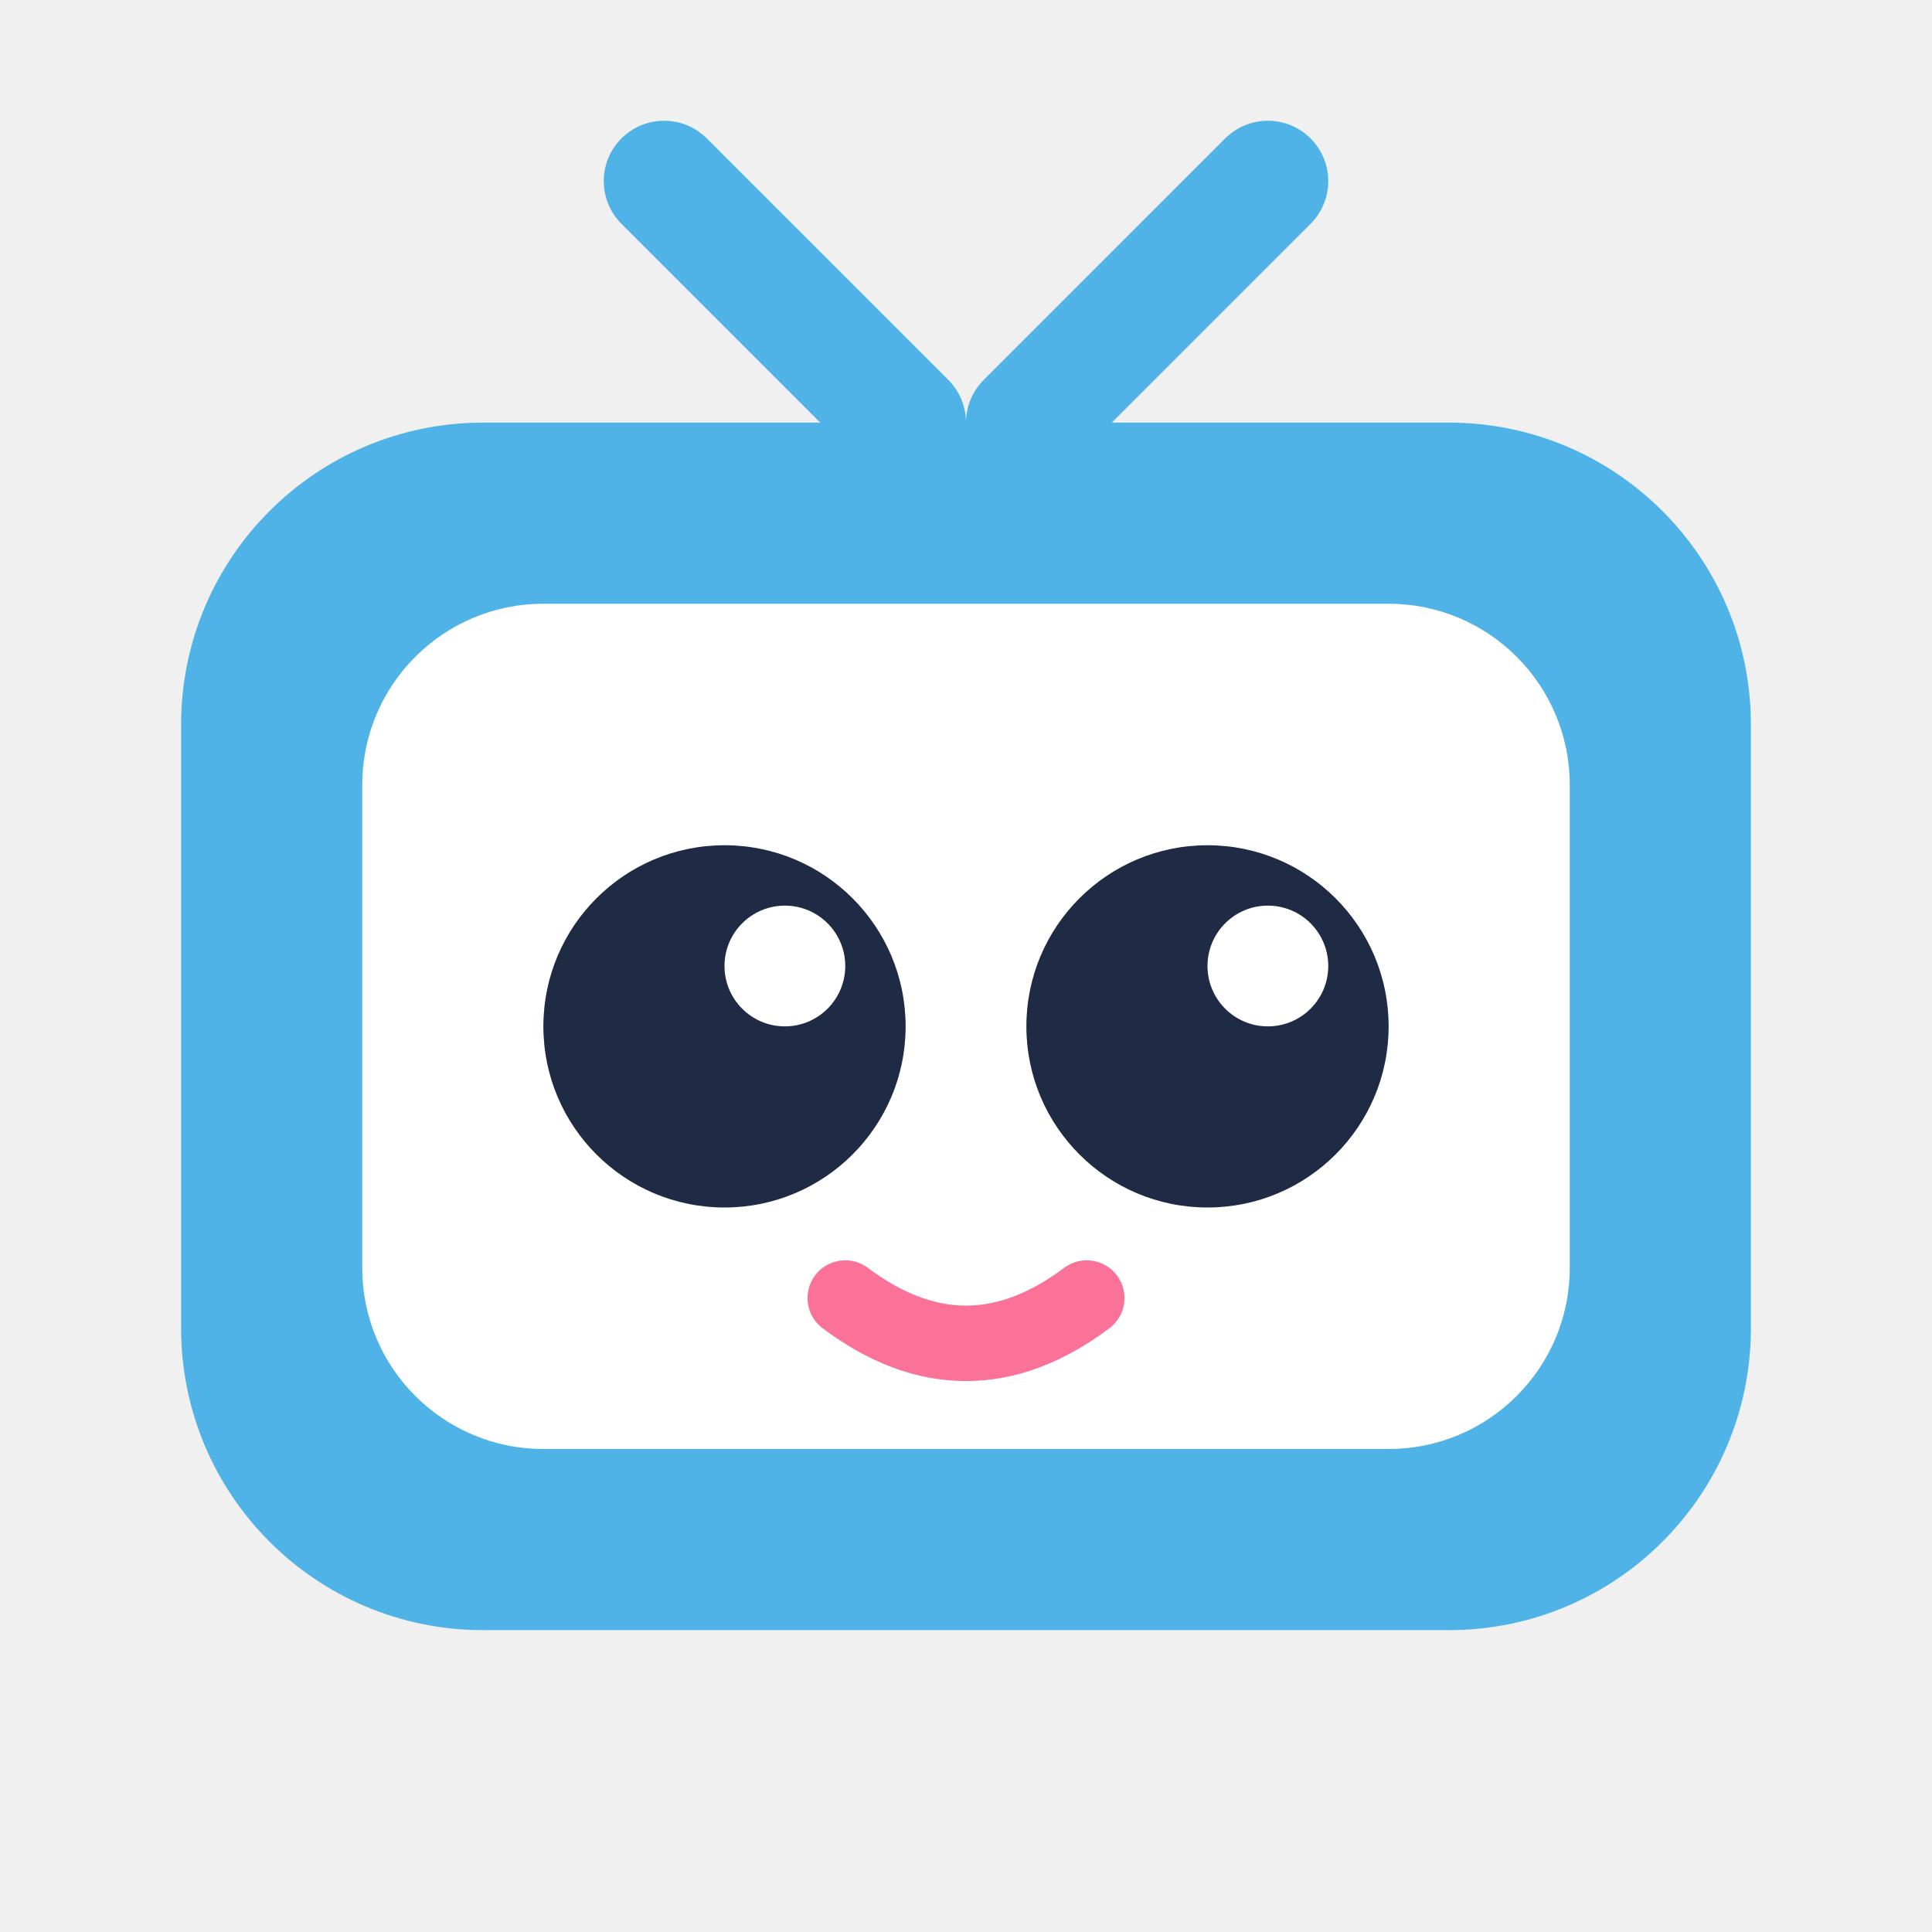
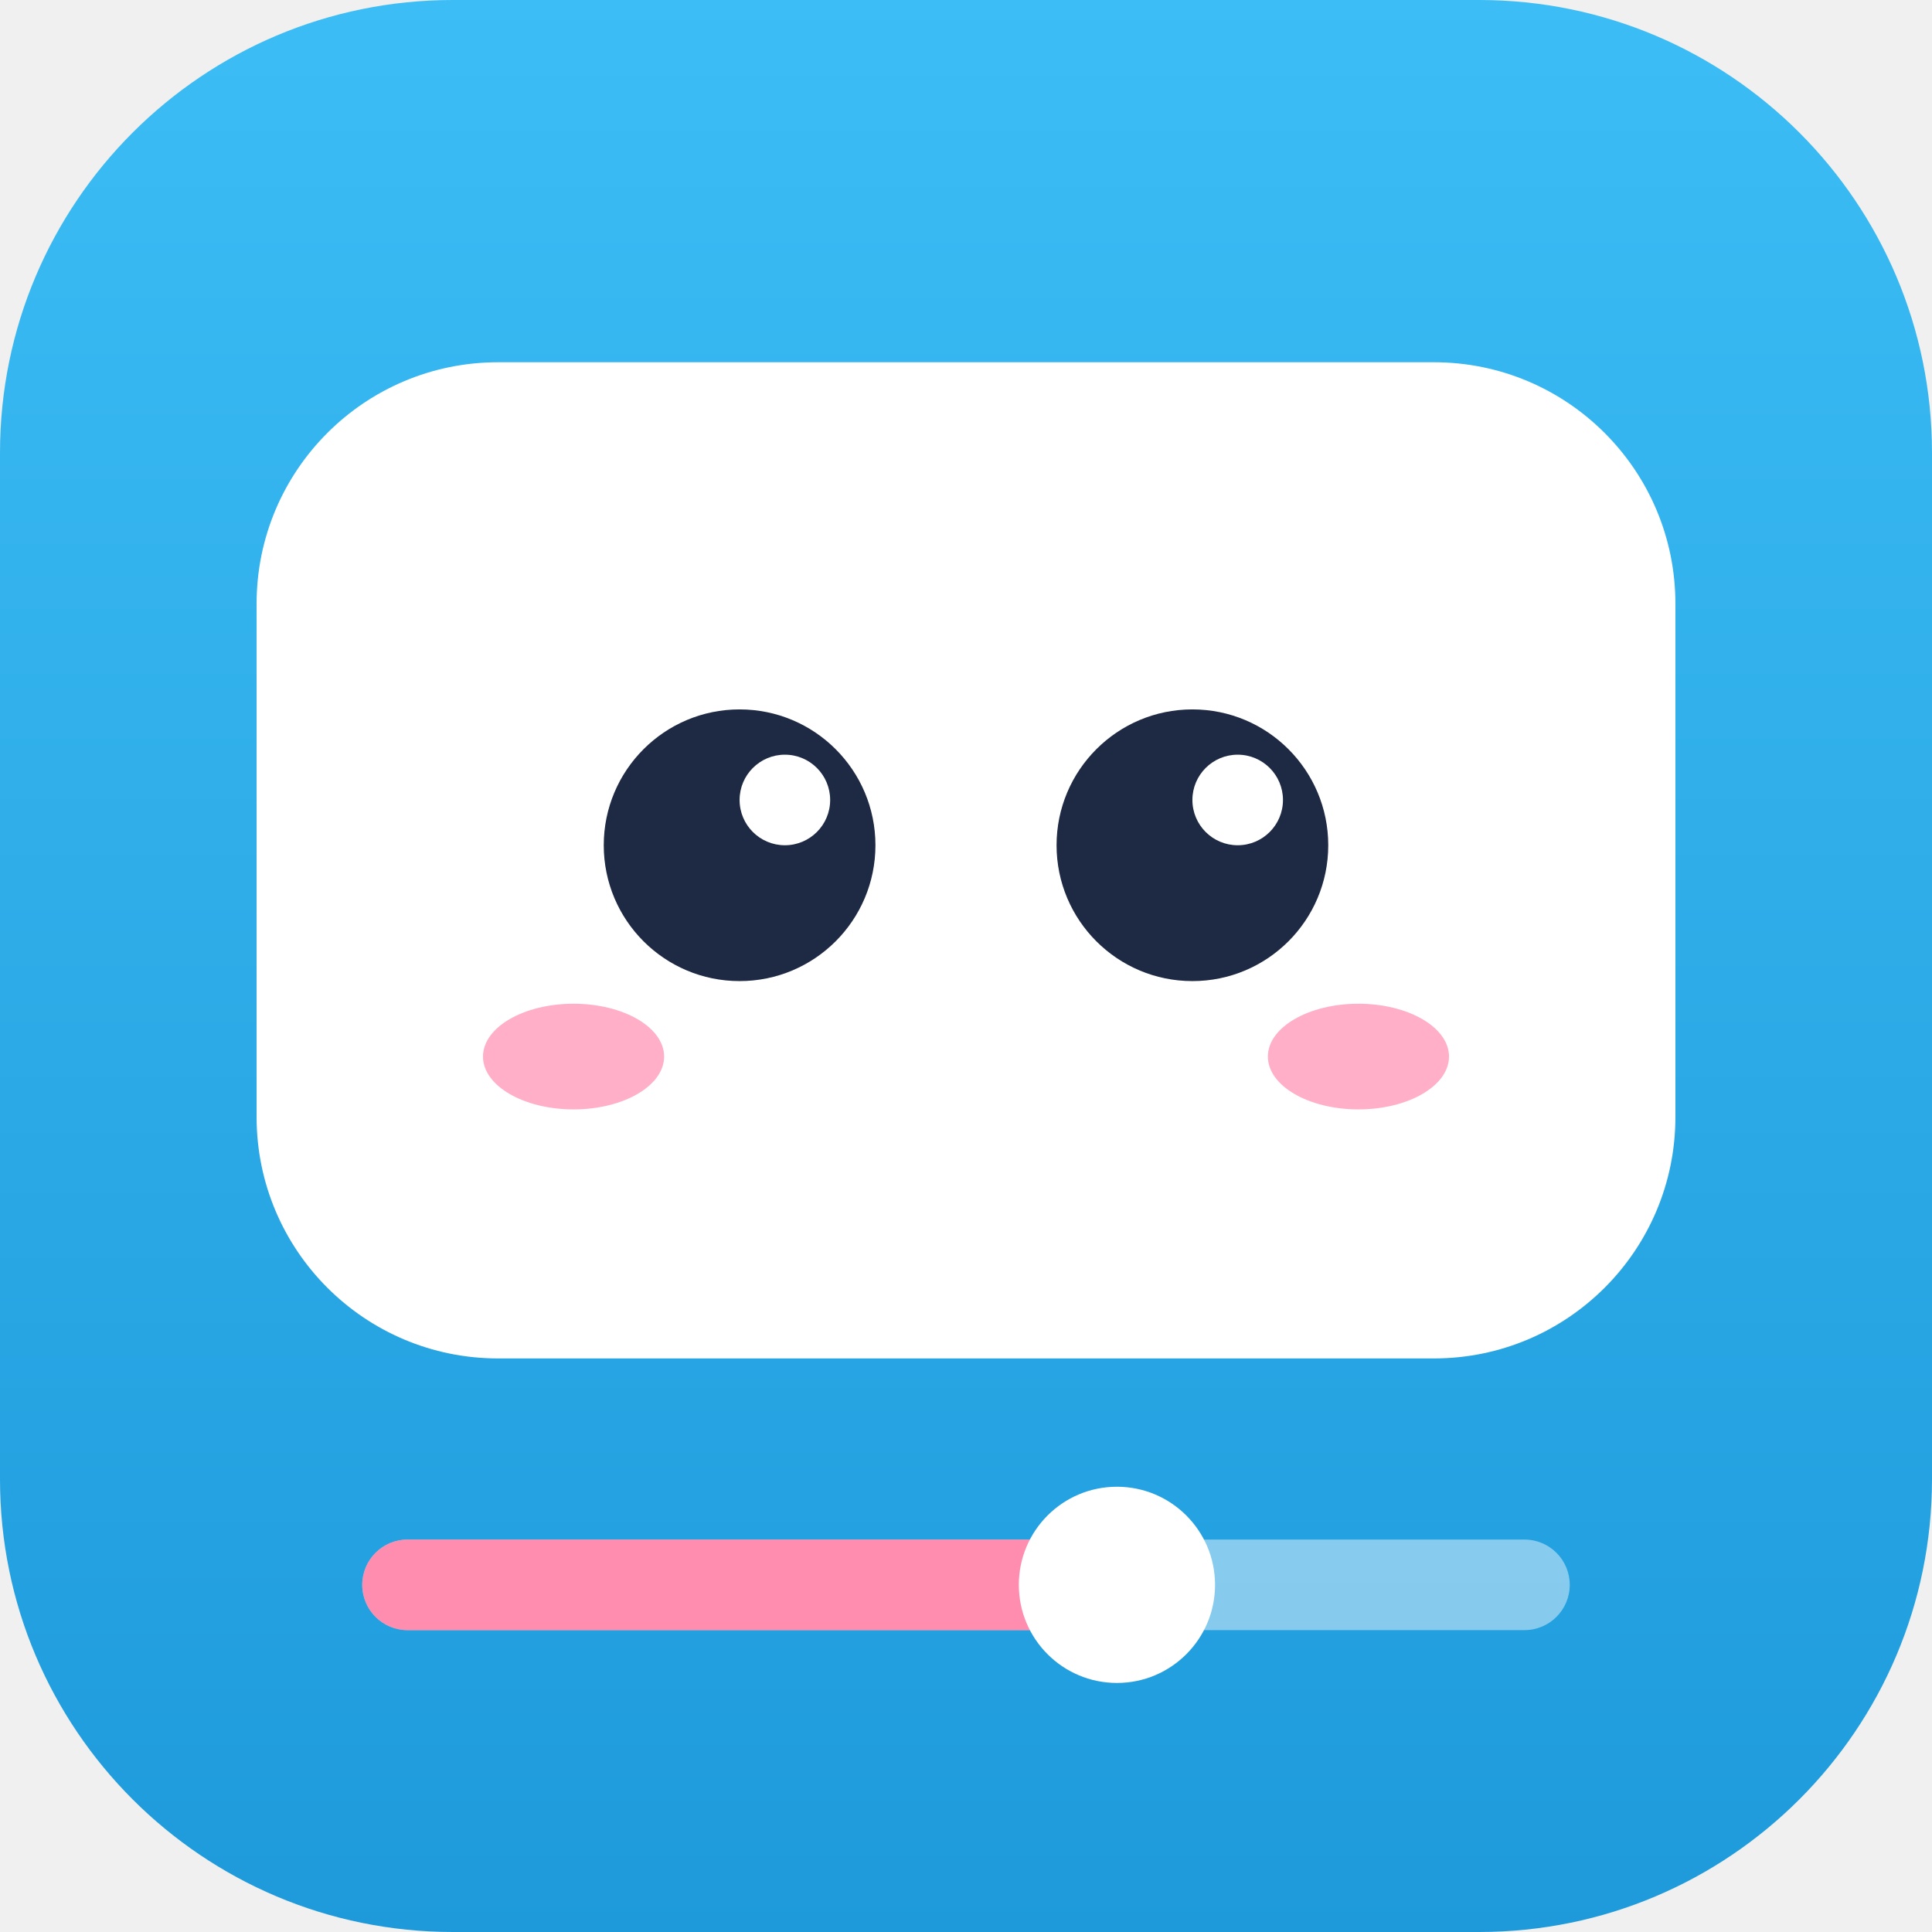
- <svg xmlns="http://www.w3.org/2000/svg" viewBox="0 0 64 64">
-   <rect x="6" y="14" width="52" height="40" rx="10" fill="#4fb3e8" />
-   <path d="M22 6l8 8M42 6l-8 8" stroke="#4fb3e8" stroke-width="4" stroke-linecap="round" />
-   <rect x="12" y="20" width="40" height="28" rx="6" fill="#fff" />
-   <circle cx="24" cy="34" r="6" fill="#1f2a44" />
-   <circle cx="40" cy="34" r="6" fill="#1f2a44" />
-   <circle cx="26" cy="32" r="2" fill="#fff" />
-   <circle cx="42" cy="32" r="2" fill="#fff" />
-   <path d="M28 43q4 3 8 0" stroke="#fb7299" stroke-width="2.5" fill="none" stroke-linecap="round" />
+ <svg xmlns="http://www.w3.org/2000/svg" viewBox="0 0 128 128">
+   <defs>
+     <linearGradient id="b-bg" x1="0" y1="0" x2="0" y2="1">
+       <stop offset="0" stop-color="#3CBDF5" />
+       <stop offset="1" stop-color="#1E9ADB" />
+     </linearGradient>
+   </defs>
+   <rect width="128" height="128" rx="30" fill="url(#b-bg)" />
+   <rect x="17" y="24" width="94" height="66" rx="16" fill="#fff" />
+   <circle cx="49" cy="56" r="9" fill="#1E2A44" />
+   <circle cx="79" cy="56" r="9" fill="#1E2A44" />
+   <circle cx="52" cy="53" r="3" fill="#fff" />
+   <circle cx="82" cy="53" r="3" fill="#fff" />
+   <ellipse cx="38" cy="70" rx="6" ry="3.5" fill="#FF8DB0" opacity=".7" />
+   <ellipse cx="90" cy="70" rx="6" ry="3.5" fill="#FF8DB0" opacity=".7" />
+   <rect x="24" y="102" width="80" height="6" rx="3" fill="#fff" opacity=".45" />
+   <rect x="24" y="102" width="50" height="6" rx="3" fill="#FF8DB0" />
+   <circle cx="74" cy="105" r="6.5" fill="#fff" />
</svg>
